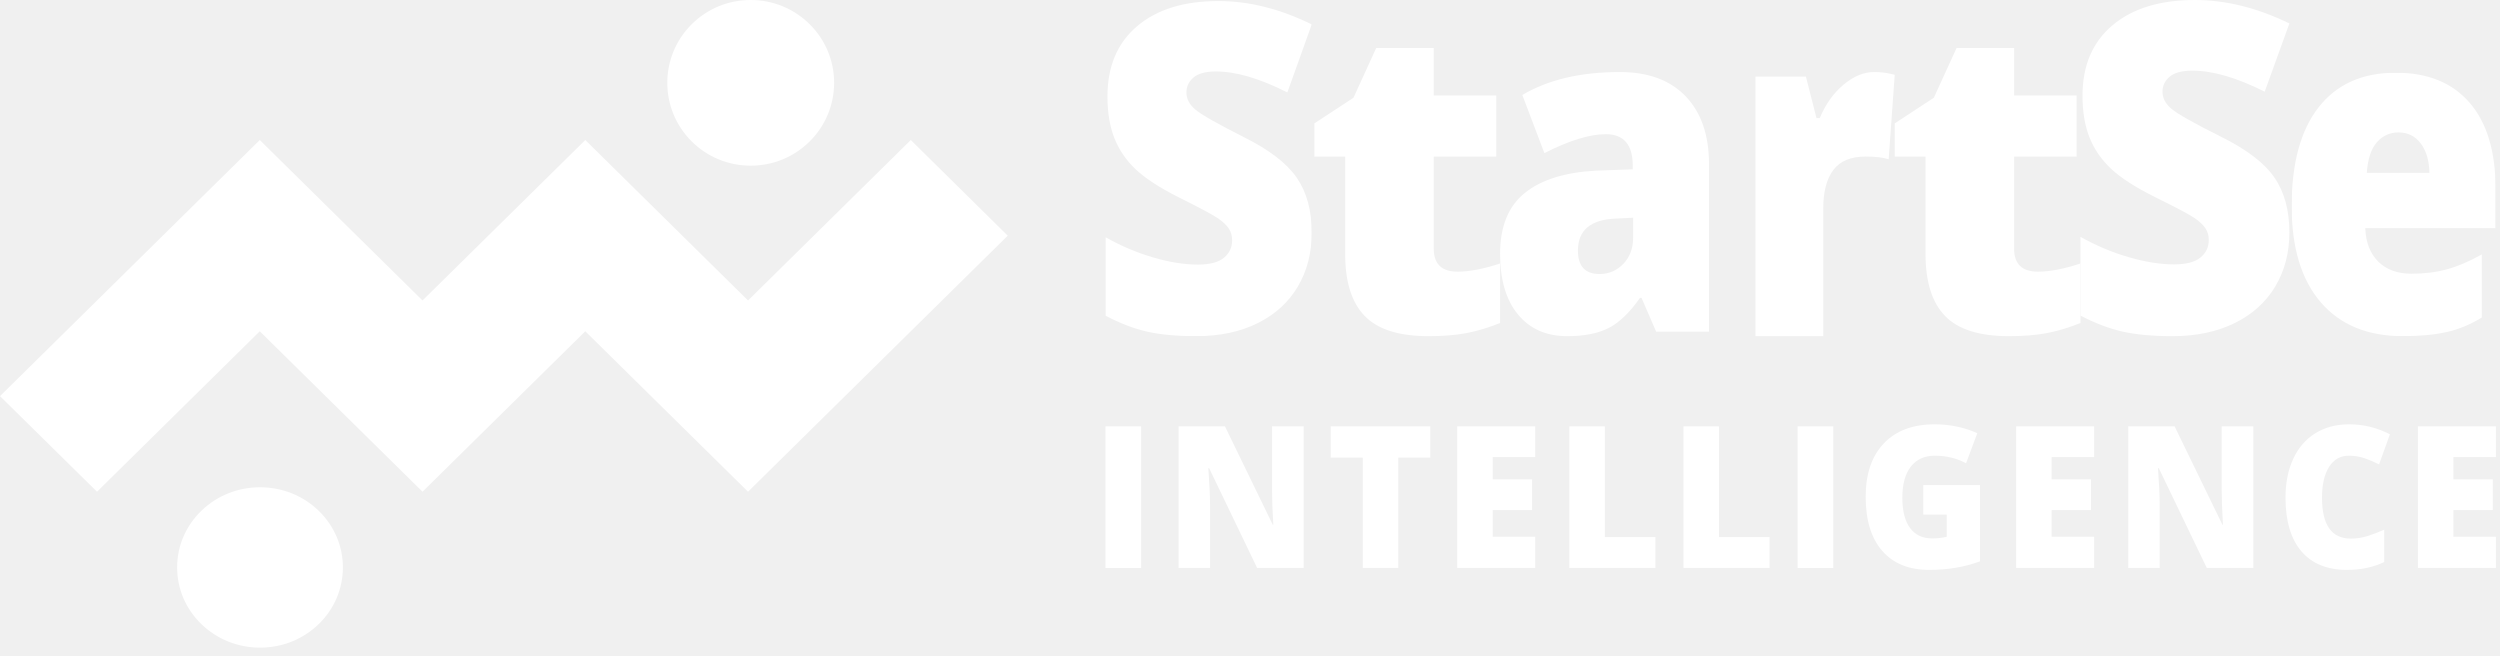
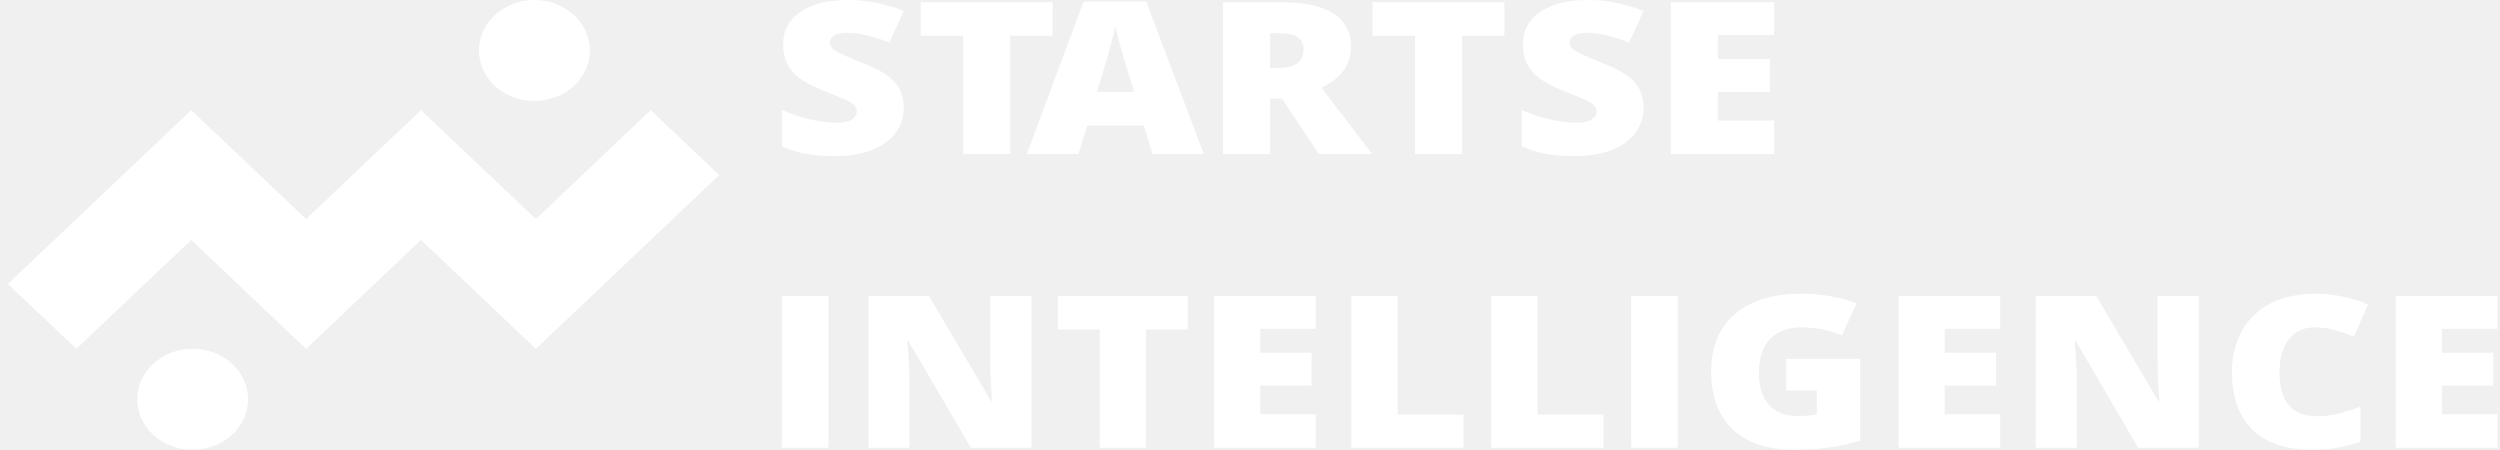
- <svg xmlns="http://www.w3.org/2000/svg" xmlns:xlink="http://www.w3.org/1999/xlink" width="202px" height="53px" viewBox="0 0 202 53" version="1.1">
-   <defs>
-     <polygon id="path-1" points="0 0.084 16.668 0.084 16.668 27.162 0 27.162" />
-     <polygon id="path-3" points="0.184 0.054 16.662 0.054 16.662 21.34 0.184 21.34" />
-   </defs>
-   <g id="Page-1" stroke="none" stroke-width="1" fill="none" fill-rule="evenodd">
-     <g id="Style" transform="translate(-271, -105)">
-       <g id="logo" transform="translate(271, 105)">
-         <g id="Group-6" transform="translate(89.32, 0)">
-           <g id="Group-4" transform="translate(0, 34.28444)" fill="#FFFFFF">
-             <polygon id="Fill-19" points="2.73114864e-14 11.607 2.883 11.607 2.883 0.165 2.73114864e-14 0.165" />
-             <path d="M16.017,11.606 L12.256,11.606 L8.379,3.545 L8.313,3.545 C8.406,4.813 8.451,5.781 8.451,6.449 L8.451,11.606 L5.91,11.606 L5.91,0.165 L9.656,0.165 L13.519,8.115 L13.563,8.115 C13.494,6.963 13.461,6.037 13.461,5.337 L13.461,0.165 L16.017,0.165 L16.017,11.606 Z" id="Fill-20" />
-             <polygon id="Fill-21" points="23.662 11.606 20.794 11.606 20.794 2.692 18.202 2.692 18.202 0.165 26.246 0.165 26.246 2.692 23.662 2.692" />
-             <polygon id="Fill-22" points="34.726 11.606 28.423 11.606 28.423 0.165 34.726 0.165 34.726 2.646 31.292 2.646 31.292 4.445 34.472 4.445 34.472 6.927 31.292 6.927 31.292 9.086 34.726 9.086" />
-             <polygon id="Fill-23" points="37.482 11.606 37.482 0.165 40.351 0.165 40.351 9.11 44.438 9.11 44.438 11.606" />
-             <polygon id="Fill-24" points="46.705 11.606 46.705 0.165 49.573 0.165 49.573 9.11 53.66 9.11 53.66 11.606" />
-             <polygon id="Fill-25" points="55.927 11.607 58.81 11.607 58.81 0.165 55.927 0.165" />
-             <path d="M66.082,4.907 L70.662,4.907 L70.662,11.074 C69.419,11.533 68.052,11.763 66.56,11.763 C64.924,11.763 63.66,11.251 62.767,10.229 C61.874,9.207 61.427,7.747 61.427,5.854 C61.427,4.006 61.916,2.57 62.894,1.541 C63.872,0.514 65.242,9.49718228e-05 67.004,9.49718228e-05 C67.671,9.49718228e-05 68.302,0.068 68.895,0.203 C69.487,0.339 70.005,0.512 70.445,0.72 L69.538,3.146 C68.772,2.739 67.933,2.536 67.018,2.536 C66.181,2.536 65.533,2.829 65.076,3.416 C64.618,4.004 64.389,4.842 64.389,5.932 C64.389,7.002 64.597,7.817 65.011,8.378 C65.424,8.939 66.021,9.219 66.8,9.219 C67.226,9.219 67.618,9.175 67.976,9.086 L67.976,7.294 L66.082,7.294 L66.082,4.907 Z" id="Fill-26" />
-             <polygon id="Fill-27" points="79.885 11.606 73.583 11.606 73.583 0.165 79.885 0.165 79.885 2.646 76.451 2.646 76.451 4.445 79.631 4.445 79.631 6.927 76.451 6.927 76.451 9.086 79.885 9.086" />
-             <path d="M92.749,11.606 L88.988,11.606 L85.111,3.545 L85.045,3.545 C85.138,4.813 85.183,5.781 85.183,6.449 L85.183,11.606 L82.642,11.606 L82.642,0.165 L86.388,0.165 L90.251,8.115 L90.295,8.115 C90.227,6.963 90.193,6.037 90.193,5.337 L90.193,0.165 L92.749,0.165 L92.749,11.606 Z" id="Fill-28" />
-             <path d="M100.468,2.536 C99.786,2.536 99.253,2.837 98.871,3.439 C98.489,4.042 98.297,4.873 98.297,5.932 C98.297,8.134 99.075,9.235 100.628,9.235 C101.098,9.235 101.552,9.165 101.993,9.023 C102.433,8.883 102.876,8.714 103.322,8.515 L103.322,11.129 C102.436,11.551 101.434,11.763 100.316,11.763 C98.714,11.763 97.486,11.262 96.631,10.26 C95.777,9.258 95.349,7.81 95.349,5.917 C95.349,4.732 95.557,3.692 95.971,2.794 C96.384,1.897 96.98,1.207 97.757,0.724 C98.534,0.242 99.447,-1.59872116e-14 100.497,-1.59872116e-14 C101.645,-1.59872116e-14 102.741,0.269 103.786,0.806 L102.908,3.24 C102.515,3.041 102.124,2.875 101.731,2.739 C101.339,2.604 100.918,2.536 100.468,2.536" id="Fill-29" />
-             <polygon id="Fill-30" points="112.351 11.606 106.049 11.606 106.049 0.165 112.351 0.165 112.351 2.646 108.917 2.646 108.917 4.445 112.097 4.445 112.097 6.927 108.917 6.927 108.917 9.086 112.351 9.086" />
-           </g>
-           <g id="Group-17">
-             <g id="Group-3">
-               <mask id="mask-2" fill="white">
-                 <use xlink:href="#path-1" />
-               </mask>
-               <g id="Clip-2" />
-               <path d="M16.668,18.802 C16.668,20.436 16.293,21.885 15.546,23.152 C14.796,24.42 13.716,25.404 12.306,26.108 C10.895,26.809 9.24,27.162 7.341,27.162 C5.756,27.162 4.429,27.037 3.353,26.794 C2.278,26.545 1.161,26.118 -0,25.504 L-0,19.163 C1.225,19.858 2.502,20.403 3.825,20.792 C5.149,21.184 6.365,21.379 7.471,21.379 C8.425,21.379 9.126,21.196 9.571,20.829 C10.017,20.464 10.237,19.991 10.237,19.415 C10.237,19.055 10.15,18.739 9.969,18.469 C9.79,18.198 9.502,17.925 9.107,17.65 C8.71,17.372 7.656,16.808 5.942,15.955 C4.388,15.175 3.225,14.418 2.448,13.685 C1.673,12.952 1.099,12.113 0.723,11.163 C0.35,10.215 0.162,9.09 0.162,7.792 C0.162,5.369 0.959,3.476 2.557,2.12 C4.151,0.761 6.343,0.084 9.131,0.084 C11.595,0.084 14.107,0.713 16.668,1.974 L14.699,7.469 C12.474,6.343 10.553,5.774 8.935,5.774 C8.101,5.774 7.493,5.937 7.114,6.263 C6.733,6.586 6.544,6.99 6.544,7.469 C6.544,7.987 6.785,8.448 7.266,8.856 C7.75,9.265 9.061,10.011 11.199,11.09 C13.25,12.113 14.674,13.208 15.471,14.38 C16.27,15.55 16.668,17.023 16.668,18.802" id="Fill-1" fill="#FFFFFF" mask="url(#mask-2)" />
-             </g>
-             <path d="M28.454,21.95 C29.411,21.95 30.555,21.729 31.887,21.291 L31.887,26.097 C30.93,26.483 30.019,26.754 29.151,26.919 C28.287,27.08 27.273,27.162 26.11,27.162 C23.724,27.162 22.004,26.62 20.951,25.534 C19.897,24.447 19.37,22.782 19.37,20.532 L19.37,12.653 L16.881,12.653 L16.881,9.969 L20.042,7.896 L21.877,3.88 L26.528,3.88 L26.528,7.712 L31.578,7.712 L31.578,12.653 L26.528,12.653 L26.528,20.092 C26.528,21.331 27.17,21.95 28.454,21.95" id="Fill-4" fill="#FFFFFF" />
-             <path d="M39.927,22.141 C40.672,22.141 41.31,21.867 41.843,21.322 C42.372,20.775 42.637,20.066 42.637,19.193 L42.637,17.591 L41.218,17.664 C39.19,17.748 38.176,18.61 38.176,20.248 C38.176,21.51 38.76,22.141 39.927,22.141 L39.927,22.141 Z M44.498,26.798 L43.315,24.069 L43.189,24.069 C42.36,25.258 41.513,26.07 40.651,26.507 C39.79,26.945 38.676,27.162 37.31,27.162 C35.628,27.162 34.304,26.58 33.338,25.415 C32.371,24.249 31.887,22.614 31.887,20.502 C31.887,18.307 32.549,16.674 33.874,15.599 C35.197,14.527 37.116,13.923 39.626,13.789 L42.606,13.68 L42.606,13.39 C42.606,11.69 41.88,10.843 40.43,10.843 C39.127,10.843 37.472,11.352 35.466,12.372 L33.684,7.674 C35.765,6.438 38.391,5.82 41.565,5.82 C43.856,5.82 45.629,6.476 46.886,7.786 C48.14,9.097 48.769,10.927 48.769,13.278 L48.769,26.798 L44.498,26.798 Z" id="Fill-6" fill="#FFFFFF" />
-             <path d="M62.106,5.82 C62.582,5.82 63.035,5.87 63.466,5.969 L63.774,6.043 L63.284,12.871 C62.835,12.723 62.214,12.65 61.42,12.65 C60.224,12.65 59.356,13.01 58.813,13.733 C58.271,14.456 57.999,15.496 57.999,16.853 L57.999,27.162 L52.52,27.162 L52.52,6.19 L56.598,6.19 L57.452,9.54 L57.719,9.54 C58.178,8.431 58.814,7.534 59.632,6.846 C60.45,6.162 61.274,5.82 62.106,5.82" id="Fill-8" fill="#FFFFFF" />
-             <path d="M75.345,21.95 C76.302,21.95 77.449,21.729 78.78,21.291 L78.78,26.097 C77.823,26.483 76.91,26.754 76.045,26.919 C75.18,27.08 74.165,27.162 73.002,27.162 C70.617,27.162 68.897,26.62 67.843,25.534 C66.79,24.447 66.263,22.782 66.263,20.532 L66.263,12.653 L63.774,12.653 L63.774,9.969 L66.935,7.896 L68.77,3.88 L73.42,3.88 L73.42,7.712 L78.471,7.712 L78.471,12.653 L73.42,12.653 L73.42,20.092 C73.42,21.331 74.062,21.95 75.345,21.95" id="Fill-10" fill="#FFFFFF" />
-             <path d="M95.662,18.776 C95.662,20.416 95.282,21.869 94.525,23.14 C93.767,24.412 92.672,25.399 91.242,26.105 C89.815,26.808 88.139,27.162 86.217,27.162 C84.613,27.162 83.265,27.037 82.177,26.793 C81.089,26.543 79.958,26.115 78.78,25.499 L78.78,19.139 C80.023,19.836 81.315,20.383 82.656,20.772 C83.996,21.165 85.227,21.362 86.348,21.362 C87.314,21.362 88.024,21.178 88.474,20.81 C88.924,20.443 89.149,19.969 89.149,19.391 C89.149,19.03 89.059,18.713 88.877,18.442 C88.696,18.17 88.404,17.897 88.004,17.621 C87.602,17.342 86.535,16.777 84.799,15.921 C83.227,15.138 82.048,14.379 81.261,13.643 C80.476,12.908 79.895,12.066 79.514,11.113 C79.135,10.163 78.946,9.034 78.946,7.732 C78.946,5.302 79.753,3.403 81.371,2.042 C82.986,0.68 85.205,0 88.029,0 C90.527,0 93.068,0.632 95.662,1.896 L93.668,7.408 C91.415,6.278 89.469,5.708 87.831,5.708 C86.985,5.708 86.37,5.872 85.986,6.198 C85.6,6.523 85.409,6.928 85.409,7.408 C85.409,7.928 85.653,8.39 86.141,8.799 C86.63,9.21 87.958,9.958 90.123,11.041 C92.198,12.066 93.642,13.165 94.448,14.34 C95.259,15.514 95.662,16.992 95.662,18.776" id="Fill-12" fill="#FFFFFF" />
-             <g id="Group-16" transform="translate(95.66172, 5.820416)">
-               <mask id="mask-4" fill="white">
-                 <use xlink:href="#path-3" />
-               </mask>
-               <g id="Clip-15" />
-               <path d="M8.815,4.879 C8.122,4.879 7.54,5.144 7.074,5.671 C6.607,6.196 6.334,7.023 6.254,8.145 L11.316,8.145 C11.295,7.156 11.062,6.363 10.615,5.77 C10.168,5.178 9.57,4.879 8.815,4.879 M9.159,21.34 C6.319,21.34 4.112,20.432 2.54,18.611 C0.969,16.789 0.184,14.199 0.184,10.832 C0.184,7.361 0.913,4.696 2.368,2.84 C3.824,0.982 5.902,0.054 8.603,0.054 C11.175,0.054 13.16,0.861 14.56,2.476 C15.961,4.092 16.662,6.418 16.662,9.453 L16.662,12.613 L6.132,12.613 C6.173,13.761 6.523,14.663 7.18,15.317 C7.838,15.969 8.736,16.296 9.869,16.296 C10.902,16.296 11.855,16.179 12.722,15.941 C13.591,15.707 14.532,15.305 15.547,14.735 L15.547,19.834 C14.623,20.404 13.668,20.796 12.685,21.015 C11.702,21.231 10.525,21.34 9.159,21.34" id="Fill-14" fill="#FFFFFF" mask="url(#mask-4)" />
-             </g>
-           </g>
-         </g>
-         <g id="Group-5" fill="#FFFFFF">
-           <path d="M60.654,13.386 C62.454,13.386 64.149,12.689 65.423,11.425 C66.694,10.162 67.397,8.479 67.397,6.692 C67.397,4.904 66.694,3.222 65.423,1.96 C64.149,0.696 62.454,2.66453526e-15 60.654,2.66453526e-15 C58.854,2.66453526e-15 57.16,0.696 55.887,1.96 C53.261,4.569 53.261,8.813 55.887,11.425 C57.16,12.689 58.854,13.386 60.654,13.386" id="Fill-1" />
-           <path d="M21.009,39.371 C19.223,39.371 17.541,40.043 16.274,41.267 C15.009,42.491 14.312,44.118 14.312,45.848 C14.312,47.579 15.009,49.207 16.274,50.431 C17.539,51.655 19.223,52.329 21.009,52.329 C22.798,52.329 24.482,51.655 25.747,50.431 C28.36,47.904 28.36,43.793 25.745,41.264 C24.479,40.043 22.798,39.371 21.009,39.371" id="Fill-3" />
-           <polygon id="Fill-6" points="73.591 11.314 60.441 24.278 47.291 11.314 34.139 24.278 20.989 11.314 1.0658141e-14 32.007 7.839 39.731 20.989 26.767 26.303 32.006 32.108 37.729 34.139 39.731 47.291 26.767 60.441 39.731 81.425 19.043" />
-         </g>
-       </g>
-     </g>
-   </g>
+ <svg xmlns="http://www.w3.org/2000/svg" width="239" height="43" viewBox="0 0 239 43">
+   <path fill="#FFF" fill-rule="evenodd" d="M51.088,9.653 C49.673,9.653 48.341,9.15 47.34,8.239 C45.276,6.355 45.276,3.295 47.34,1.414 C48.341,0.502 49.673,0 51.088,0 C52.503,0 53.836,0.502 54.837,1.414 C55.837,2.324 56.389,3.536 56.389,4.825 C56.389,6.114 55.837,7.328 54.837,8.239 C53.836,9.15 52.503,9.653 51.088,9.653 Z M18.415,33.347 C19.83,33.347 21.161,33.847 22.162,34.757 C24.231,36.641 24.231,39.704 22.164,41.586 C21.163,42.498 19.83,43 18.415,43 C17.002,43 15.669,42.498 14.669,41.586 C13.667,40.675 13.116,39.462 13.116,38.172 C13.116,36.883 13.667,35.671 14.669,34.759 C15.671,33.847 17.002,33.347 18.415,33.347 Z M62.21,10.531 L68.753,16.736 L51.228,33.347 L40.246,22.938 L29.263,33.347 L27.567,31.739 L22.719,27.144 L18.281,22.938 L7.299,33.347 L0.753,27.145 L18.281,10.531 L29.263,20.94 L40.246,10.531 L51.228,20.94 L62.21,10.531 Z M86.399,10.313 C86.399,11.213 86.138,12.012 85.614,12.71 C85.091,13.408 84.337,13.951 83.351,14.338 C82.365,14.725 81.209,14.918 79.882,14.918 C78.775,14.918 77.846,14.851 77.095,14.715 C76.344,14.579 75.563,14.343 74.752,14.005 L74.752,10.511 C75.609,10.895 76.5,11.195 77.425,11.41 C78.35,11.625 79.199,11.732 79.973,11.732 C80.64,11.732 81.129,11.631 81.44,11.429 C81.751,11.228 81.906,10.968 81.906,10.65 C81.906,10.452 81.844,10.278 81.719,10.129 C81.594,9.98 81.393,9.83 81.116,9.678 C80.839,9.525 80.102,9.214 78.904,8.745 C77.819,8.314 77.006,7.898 76.464,7.494 C75.921,7.09 75.52,6.627 75.258,6.104 C74.996,5.582 74.866,4.963 74.866,4.248 C74.866,2.912 75.423,1.869 76.538,1.122 C77.652,0.374 79.184,0 81.133,0 C82.854,0 84.61,0.347 86.399,1.042 L85.023,4.07 C83.468,3.448 82.126,3.137 80.996,3.137 C80.413,3.137 79.988,3.226 79.722,3.405 C79.457,3.583 79.324,3.805 79.324,4.07 C79.324,4.354 79.493,4.609 79.831,4.834 C80.168,5.059 81.084,5.469 82.577,6.065 C84.011,6.627 85.006,7.231 85.563,7.876 C86.121,8.521 86.399,9.333 86.399,10.313 Z M96.577,14.72 L92.084,14.72 L92.084,3.414 L88.023,3.414 L88.023,0.208 L100.626,0.208 L100.626,3.414 L96.577,3.414 L96.577,14.72 Z M110.166,14.72 L109.347,12 L103.944,12 L103.102,14.72 L98.165,14.72 L103.591,0.149 L109.585,0.149 L115.079,14.72 L110.166,14.72 Z M108.414,8.784 L107.697,6.402 C107.53,5.873 107.328,5.188 107.089,4.347 C106.85,3.507 106.693,2.905 106.617,2.541 C106.548,2.878 106.414,3.434 106.213,4.209 C106.012,4.983 105.566,6.508 104.876,8.784 L108.414,8.784 Z M121.421,9.439 L121.421,14.72 L116.928,14.72 L116.928,0.208 L122.376,0.208 C126.896,0.208 129.155,1.638 129.155,4.496 C129.155,6.177 128.215,7.477 126.334,8.397 L131.18,14.72 L126.084,14.72 L122.558,9.439 L121.421,9.439 Z M121.421,6.491 L122.262,6.491 C123.832,6.491 124.617,5.886 124.617,4.675 C124.617,3.676 123.847,3.176 122.308,3.176 L121.421,3.176 L121.421,6.491 Z M139.771,14.72 L135.278,14.72 L135.278,3.414 L131.217,3.414 L131.217,0.208 L143.82,0.208 L143.82,3.414 L139.771,3.414 L139.771,14.72 Z M157.123,10.313 C157.123,11.213 156.861,12.012 156.338,12.71 C155.815,13.408 155.06,13.951 154.074,14.338 C153.088,14.725 151.932,14.918 150.605,14.918 C149.498,14.918 148.569,14.851 147.818,14.715 C147.067,14.579 146.286,14.343 145.475,14.005 L145.475,10.511 C146.332,10.895 147.223,11.195 148.148,11.41 C149.073,11.625 149.922,11.732 150.696,11.732 C151.363,11.732 151.852,11.631 152.163,11.429 C152.474,11.228 152.63,10.968 152.63,10.65 C152.63,10.452 152.567,10.278 152.442,10.129 C152.317,9.98 152.116,9.83 151.839,9.678 C151.562,9.525 150.825,9.214 149.627,8.745 C148.542,8.314 147.729,7.898 147.187,7.494 C146.645,7.09 146.243,6.627 145.981,6.104 C145.72,5.582 145.589,4.963 145.589,4.248 C145.589,2.912 146.146,1.869 147.261,1.122 C148.376,0.374 149.907,0 151.856,0 C153.578,0 155.333,0.347 157.123,1.042 L155.746,4.07 C154.192,3.448 152.85,3.137 151.72,3.137 C151.136,3.137 150.711,3.226 150.446,3.405 C150.18,3.583 150.048,3.805 150.048,4.07 C150.048,4.354 150.216,4.609 150.554,4.834 C150.891,5.059 151.807,5.469 153.301,6.065 C154.734,6.627 155.729,7.231 156.287,7.876 C156.844,8.521 157.123,9.333 157.123,10.313 Z M169.606,14.72 L159.733,14.72 L159.733,0.208 L169.606,0.208 L169.606,3.355 L164.226,3.355 L164.226,5.638 L169.208,5.638 L169.208,8.784 L164.226,8.784 L164.226,11.524 L169.606,11.524 L169.606,14.72 Z M74.752,42.801 L74.752,28.29 L79.196,28.29 L79.196,42.801 L74.752,42.801 Z M98.611,42.801 L92.812,42.801 L86.834,32.578 L86.733,32.578 C86.875,34.186 86.946,35.413 86.946,36.26 L86.946,42.801 L83.028,42.801 L83.028,28.29 L88.804,28.29 L94.76,38.375 L94.827,38.375 C94.723,36.912 94.67,35.738 94.67,34.851 L94.67,28.29 L98.611,28.29 L98.611,42.801 Z M109.558,42.801 L105.136,42.801 L105.136,31.496 L101.14,31.496 L101.14,28.29 L113.543,28.29 L113.543,31.496 L109.558,31.496 L109.558,42.801 Z M125.777,42.801 L116.06,42.801 L116.06,28.29 L125.777,28.29 L125.777,31.437 L120.482,31.437 L120.482,33.719 L125.386,33.719 L125.386,36.866 L120.482,36.866 L120.482,39.605 L125.777,39.605 L125.777,42.801 Z M129.188,42.801 L129.188,28.29 L133.609,28.29 L133.609,39.635 L139.912,39.635 L139.912,42.801 L129.188,42.801 Z M142.565,42.801 L142.565,28.29 L146.987,28.29 L146.987,39.635 L153.289,39.635 L153.289,42.801 L142.565,42.801 Z M155.942,42.801 L155.942,28.29 L160.386,28.29 L160.386,42.801 L155.942,42.801 Z M170.762,34.305 L177.826,34.305 L177.826,42.127 C175.907,42.709 173.799,43 171.501,43 C168.978,43 167.028,42.352 165.651,41.055 C164.274,39.758 163.586,37.908 163.586,35.506 C163.586,33.164 164.34,31.341 165.847,30.037 C167.355,28.733 169.467,28.082 172.183,28.082 C173.213,28.082 174.185,28.168 175.1,28.34 C176.014,28.512 176.811,28.73 177.49,28.995 L176.09,32.072 C174.911,31.556 173.616,31.298 172.206,31.298 C170.915,31.298 169.916,31.67 169.211,32.414 C168.506,33.159 168.153,34.222 168.153,35.605 C168.153,36.962 168.472,37.996 169.11,38.707 C169.749,39.418 170.668,39.774 171.87,39.774 C172.527,39.774 173.131,39.718 173.683,39.605 L173.683,37.332 L170.762,37.332 L170.762,34.305 Z M191.214,42.801 L181.497,42.801 L181.497,28.29 L191.214,28.29 L191.214,31.437 L185.919,31.437 L185.919,33.719 L190.822,33.719 L190.822,36.866 L185.919,36.866 L185.919,39.605 L191.214,39.605 L191.214,42.801 Z M210.207,42.801 L204.408,42.801 L198.43,32.578 L198.33,32.578 C198.472,34.186 198.542,35.413 198.542,36.26 L198.542,42.801 L194.624,42.801 L194.624,28.29 L200.401,28.29 L206.356,38.375 L206.423,38.375 C206.319,36.912 206.267,35.738 206.267,34.851 L206.267,28.29 L210.207,28.29 L210.207,42.801 Z M221.27,31.298 C220.217,31.298 219.396,31.68 218.807,32.444 C218.217,33.208 217.922,34.262 217.922,35.605 C217.922,38.398 219.12,39.794 221.516,39.794 C222.24,39.794 222.941,39.705 223.621,39.526 C224.3,39.347 224.983,39.132 225.669,38.881 L225.669,42.196 C224.303,42.732 222.759,43 221.035,43 C218.564,43 216.67,42.365 215.353,41.094 C214.036,39.824 213.377,37.988 213.377,35.585 C213.377,34.083 213.696,32.763 214.334,31.625 C214.973,30.487 215.891,29.612 217.088,29 C218.286,28.388 219.695,28.082 221.314,28.082 C223.083,28.082 224.774,28.422 226.386,29.104 L225.031,32.191 C224.427,31.939 223.822,31.728 223.218,31.556 C222.613,31.384 221.964,31.298 221.27,31.298 Z M238.752,42.801 L229.035,42.801 L229.035,28.29 L238.752,28.29 L238.752,31.437 L233.457,31.437 L233.457,33.719 L238.36,33.719 L238.36,36.866 L233.457,36.866 L233.457,39.605 L238.752,39.605 L238.752,42.801 Z" />
</svg>
